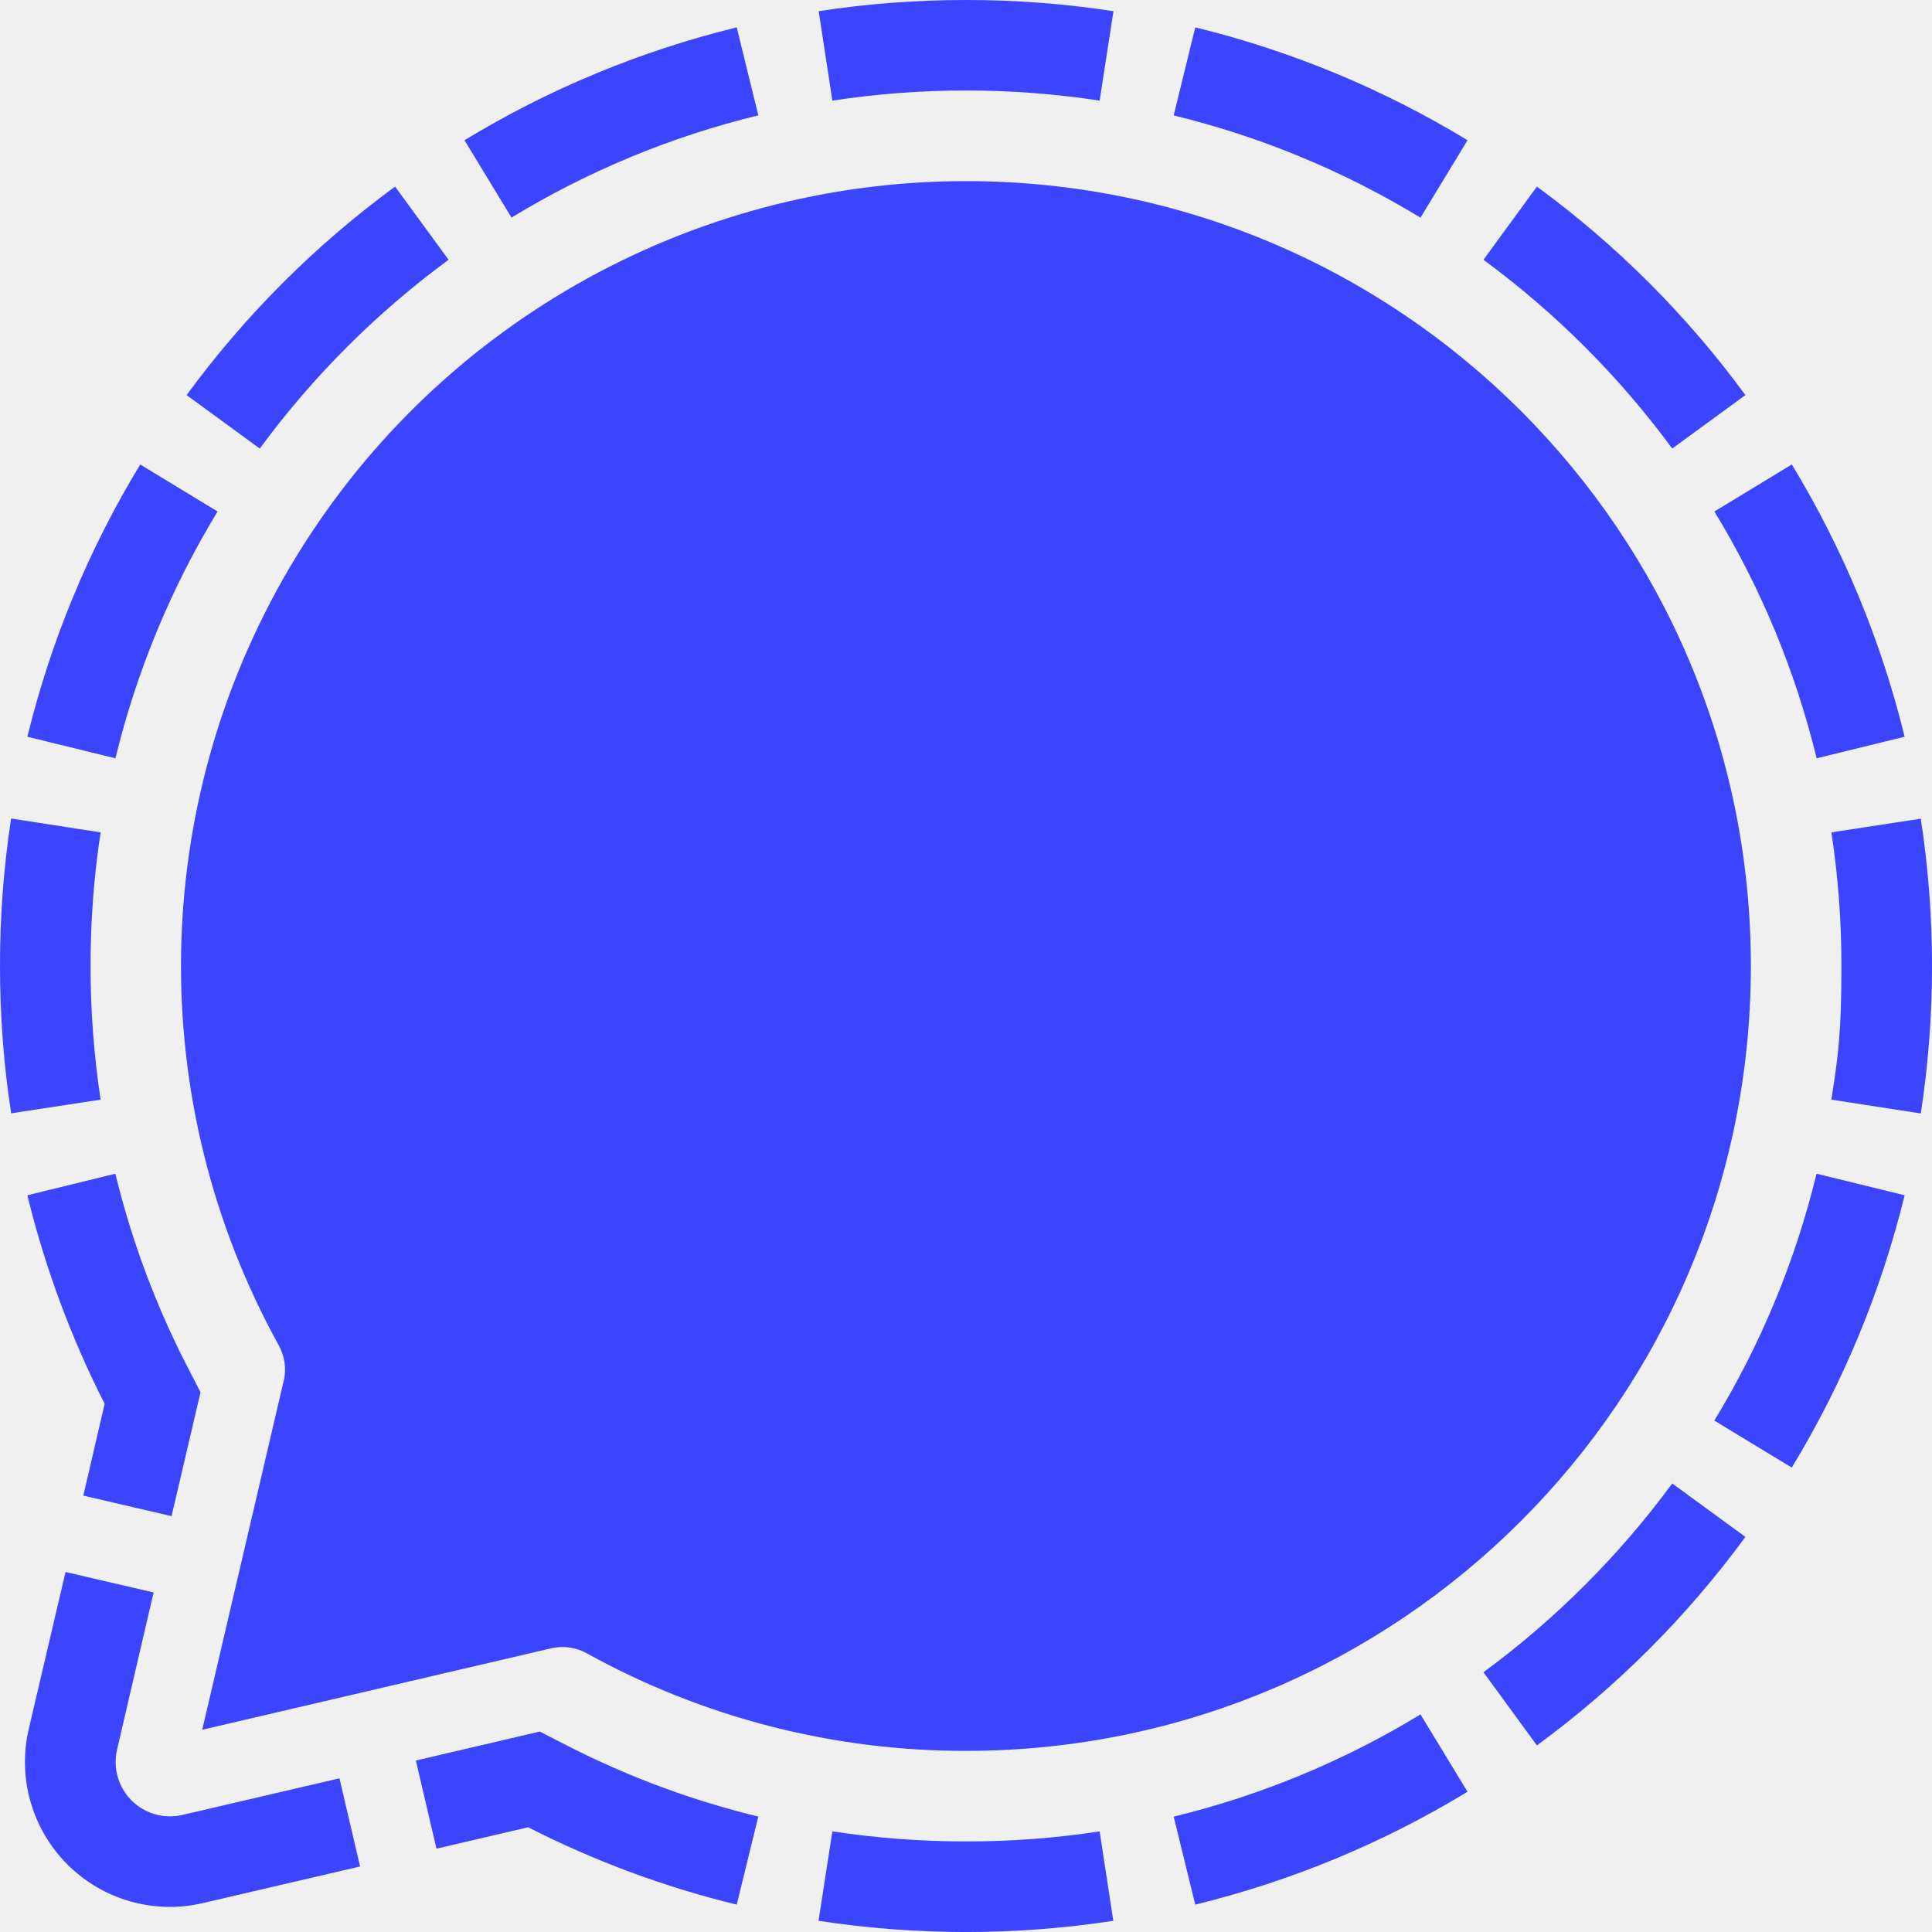
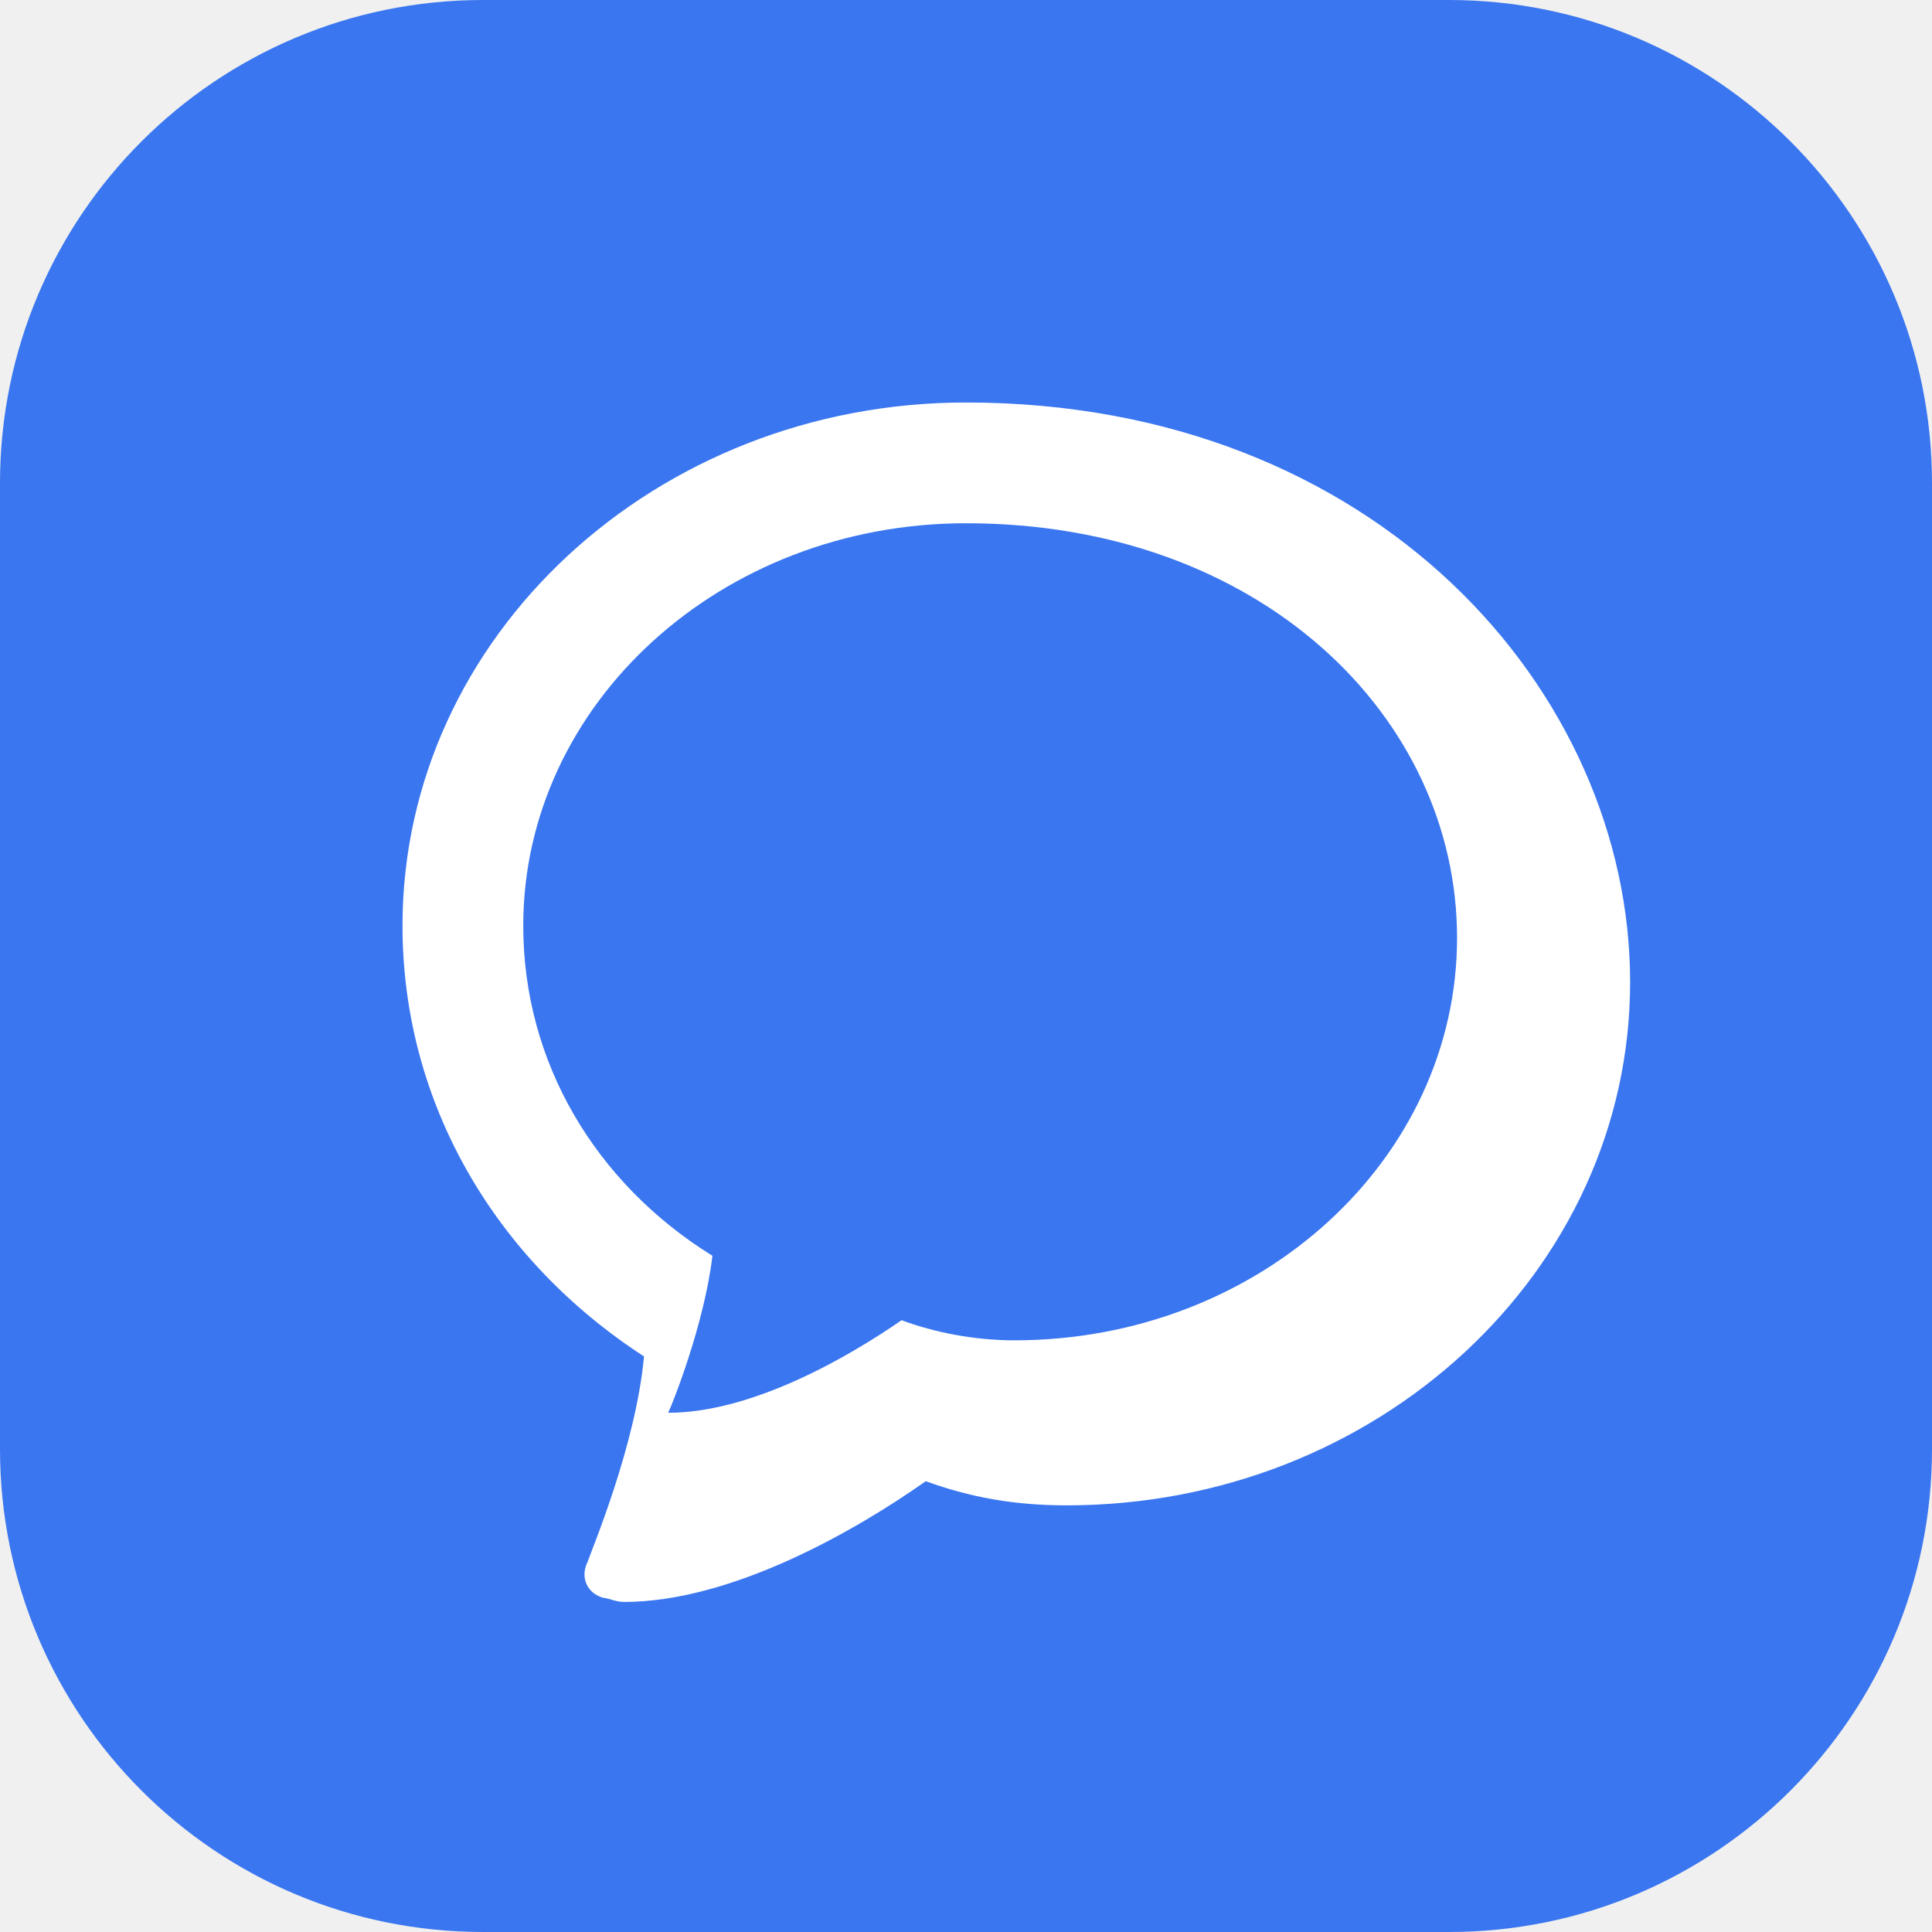
- <svg xmlns="http://www.w3.org/2000/svg" fill="#3B45FD" role="img" viewBox="0 0 24 24">
-   <path d="M12 0q-.934 0-1.83.139l.17 1.111a11 11 0 0 1 3.32 0l.172-1.111A12 12 0 0 0 12 0M9.152.34A12 12 0 0 0 5.77 1.742l.584.961a10.8 10.8 0 0 1 3.066-1.27zm5.696 0-.268 1.094a10.8 10.8 0 0 1 3.066 1.27l.584-.962A12 12 0 0 0 14.848.34M12 2.25a9.75 9.75 0 0 0-8.539 14.459c.074.134.1.292.064.441l-1.013 4.338 4.338-1.013a.62.62 0 0 1 .441.064A9.7 9.7 0 0 0 12 21.75c5.385 0 9.75-4.365 9.75-9.75S17.385 2.25 12 2.25m-7.092.068a12 12 0 0 0-2.59 2.59l.909.664a11 11 0 0 1 2.345-2.345zm14.184 0-.664.909a11 11 0 0 1 2.345 2.345l.909-.664a12 12 0 0 0-2.59-2.59M1.742 5.77A12 12 0 0 0 .34 9.152l1.094.268a10.8 10.8 0 0 1 1.269-3.066zm20.516 0-.961.584a10.8 10.8 0 0 1 1.27 3.066l1.093-.268a12 12 0 0 0-1.402-3.383M.138 10.168A12 12 0 0 0 0 12q0 .934.139 1.83l1.111-.17A11 11 0 0 1 1.125 12q0-.848.125-1.66zm23.723.002-1.111.17q.125.812.125 1.66c0 .848-.042 1.12-.125 1.66l1.111.172a12.1 12.1 0 0 0 0-3.662M1.434 14.58l-1.094.268a12 12 0 0 0 .96 2.591l-.265 1.14 1.096.255.36-1.539-.188-.365a10.8 10.8 0 0 1-.87-2.35m21.133 0a10.8 10.8 0 0 1-1.27 3.067l.962.584a12 12 0 0 0 1.402-3.383zm-1.793 3.848a11 11 0 0 1-2.345 2.345l.664.909a12 12 0 0 0 2.59-2.59zm-19.959 1.1L.357 21.48a1.8 1.8 0 0 0 2.162 2.161l1.954-.455-.256-1.095-1.953.455a.675.675 0 0 1-.81-.81l.454-1.954zm16.832 1.769a10.8 10.8 0 0 1-3.066 1.27l.268 1.093a12 12 0 0 0 3.382-1.402zm-10.94.213-1.54.36.256 1.095 1.139-.266c.814.415 1.683.74 2.591.961l.268-1.094a10.8 10.8 0 0 1-2.35-.869zm3.634 1.24-.172 1.111a12.1 12.1 0 0 0 3.662 0l-.17-1.111q-.812.125-1.66.125a11 11 0 0 1-1.66-.125" />
+ <svg xmlns="http://www.w3.org/2000/svg" viewBox="0 0 48 48" width="48" height="48">
+   <rect width="48" height="48" rx="12" fill="#3A76F0" />
+   <path d="M24 10c-7.7 0-14 5.8-14 13 0 4.4 2.3 8.3 6 10.7-.2 2.2-1.3 4.8-1.4 5.1-.2.4 0 .8.4.9.1 0 .3.1.5.1 2.7 0 5.8-1.8 7.5-3 1.1.4 2.2.6 3.5.6 7.7 0 14-5.8 14-13s-6.3-14.4-16.5-14.4z" fill="#FFFFFF" />
+   <path d="M24 13c-6.1 0-11 4.5-11 10 0 3.4 1.8 6.4 4.7 8.2-.2 1.7-1 3.7-1.1 3.9 2.1 0 4.5-1.4 5.8-2.3.8.3 1.8.5 2.8.5 6.1 0 11-4.5 11-10s-4.9-10.3-12.2-10.3z" fill="#3A76F0" />
</svg>
